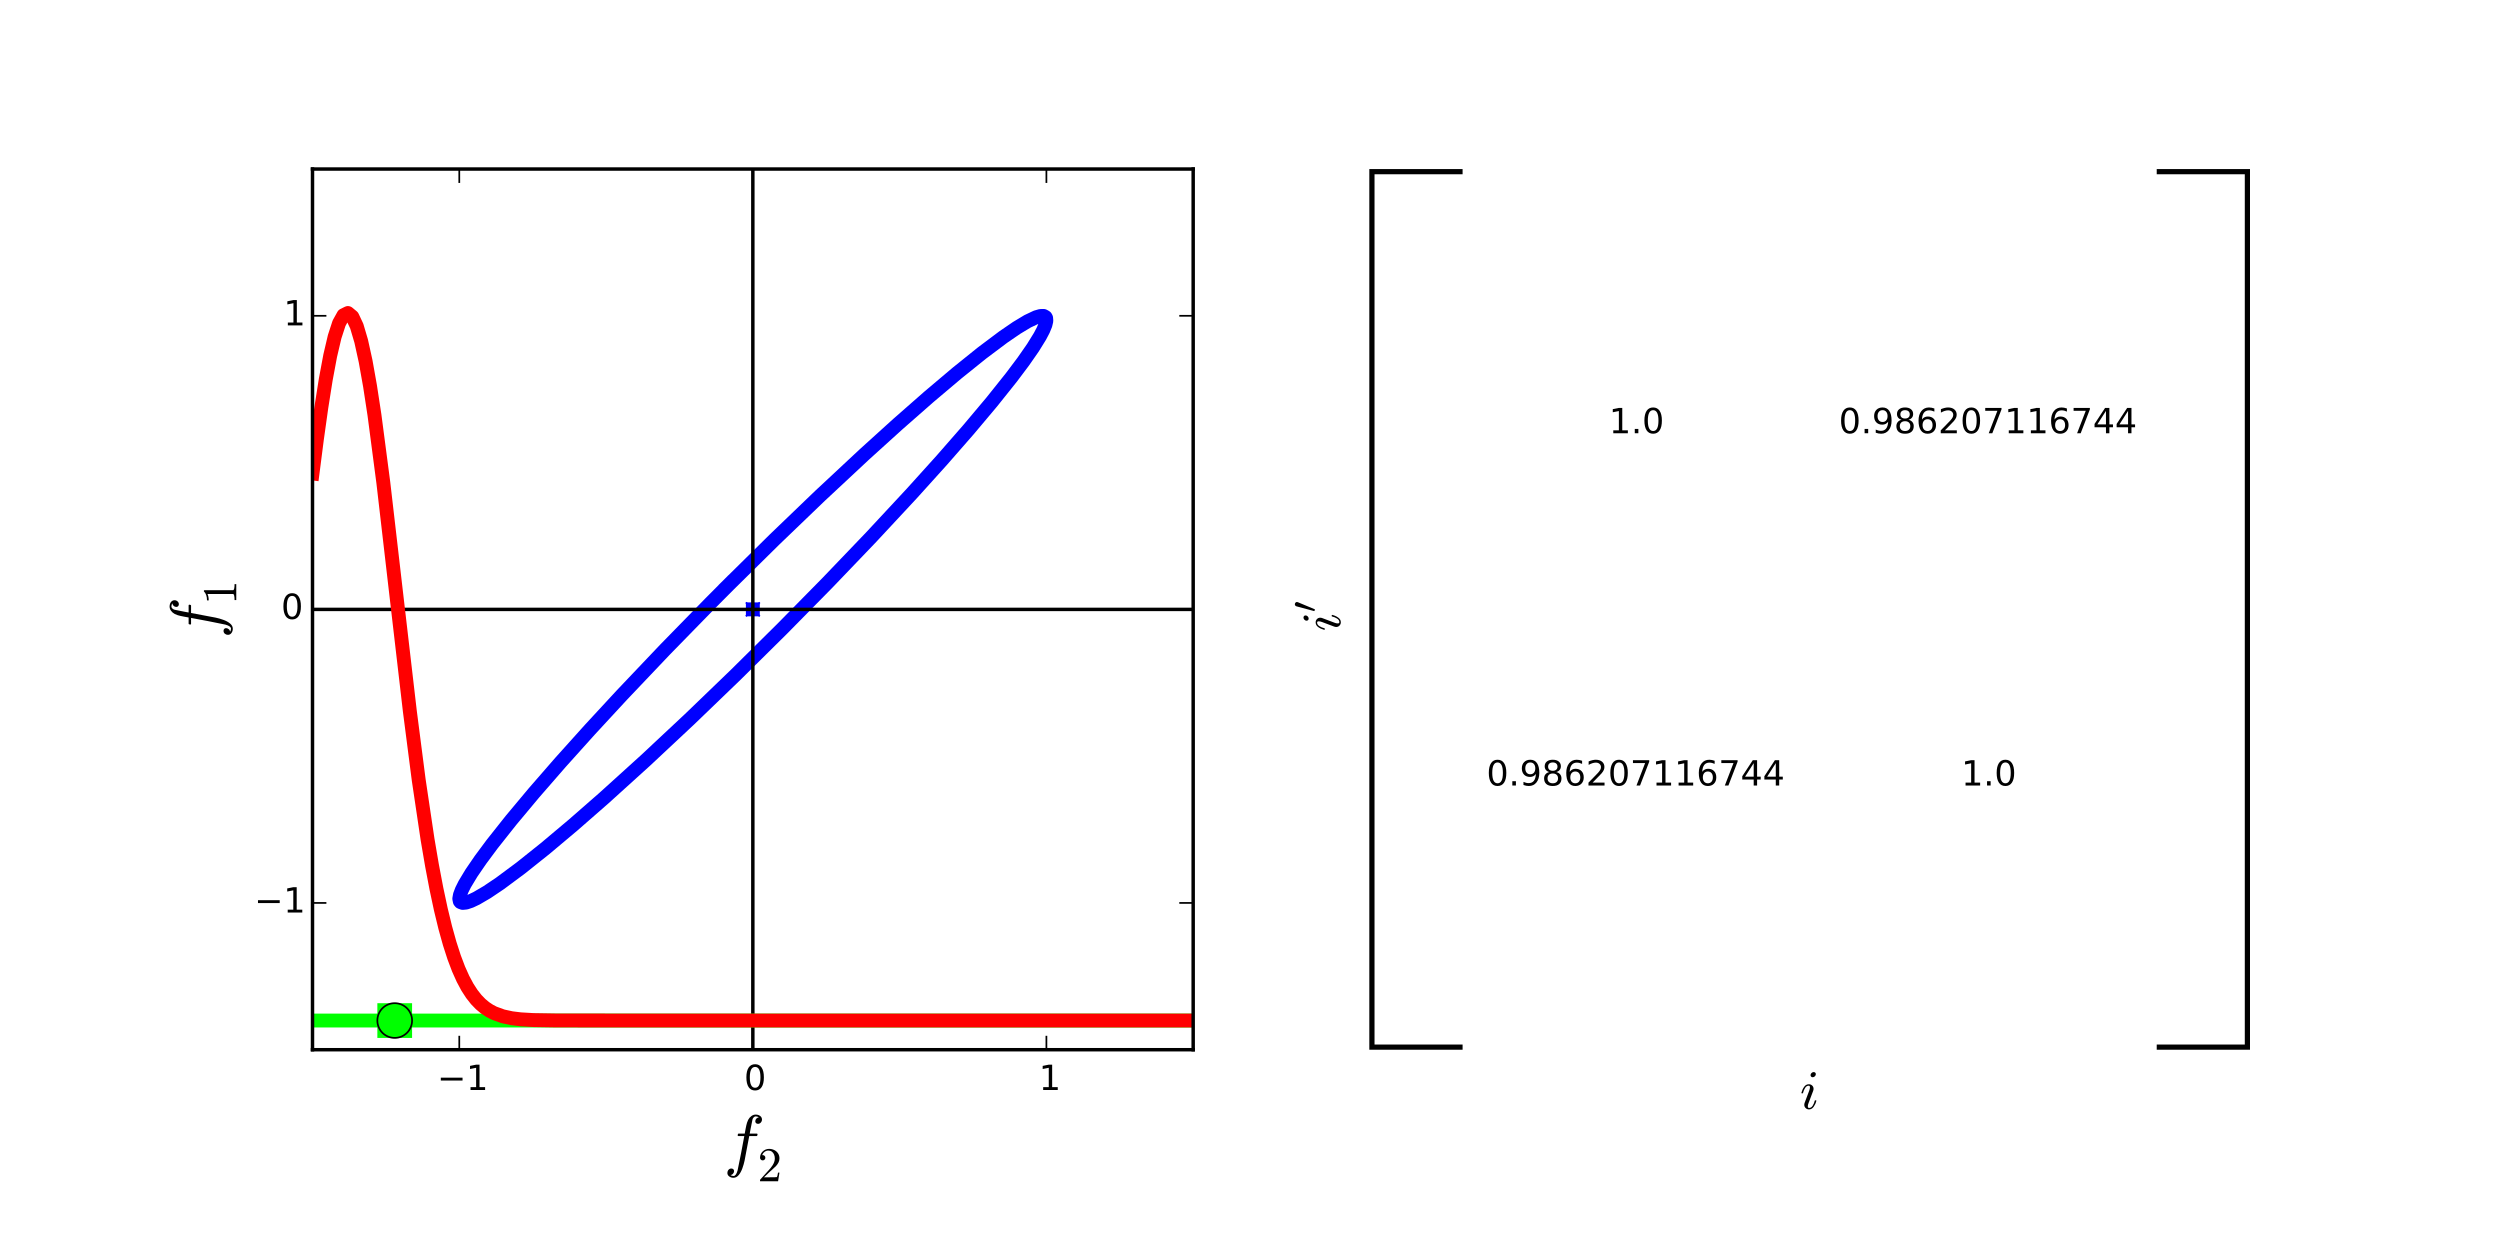
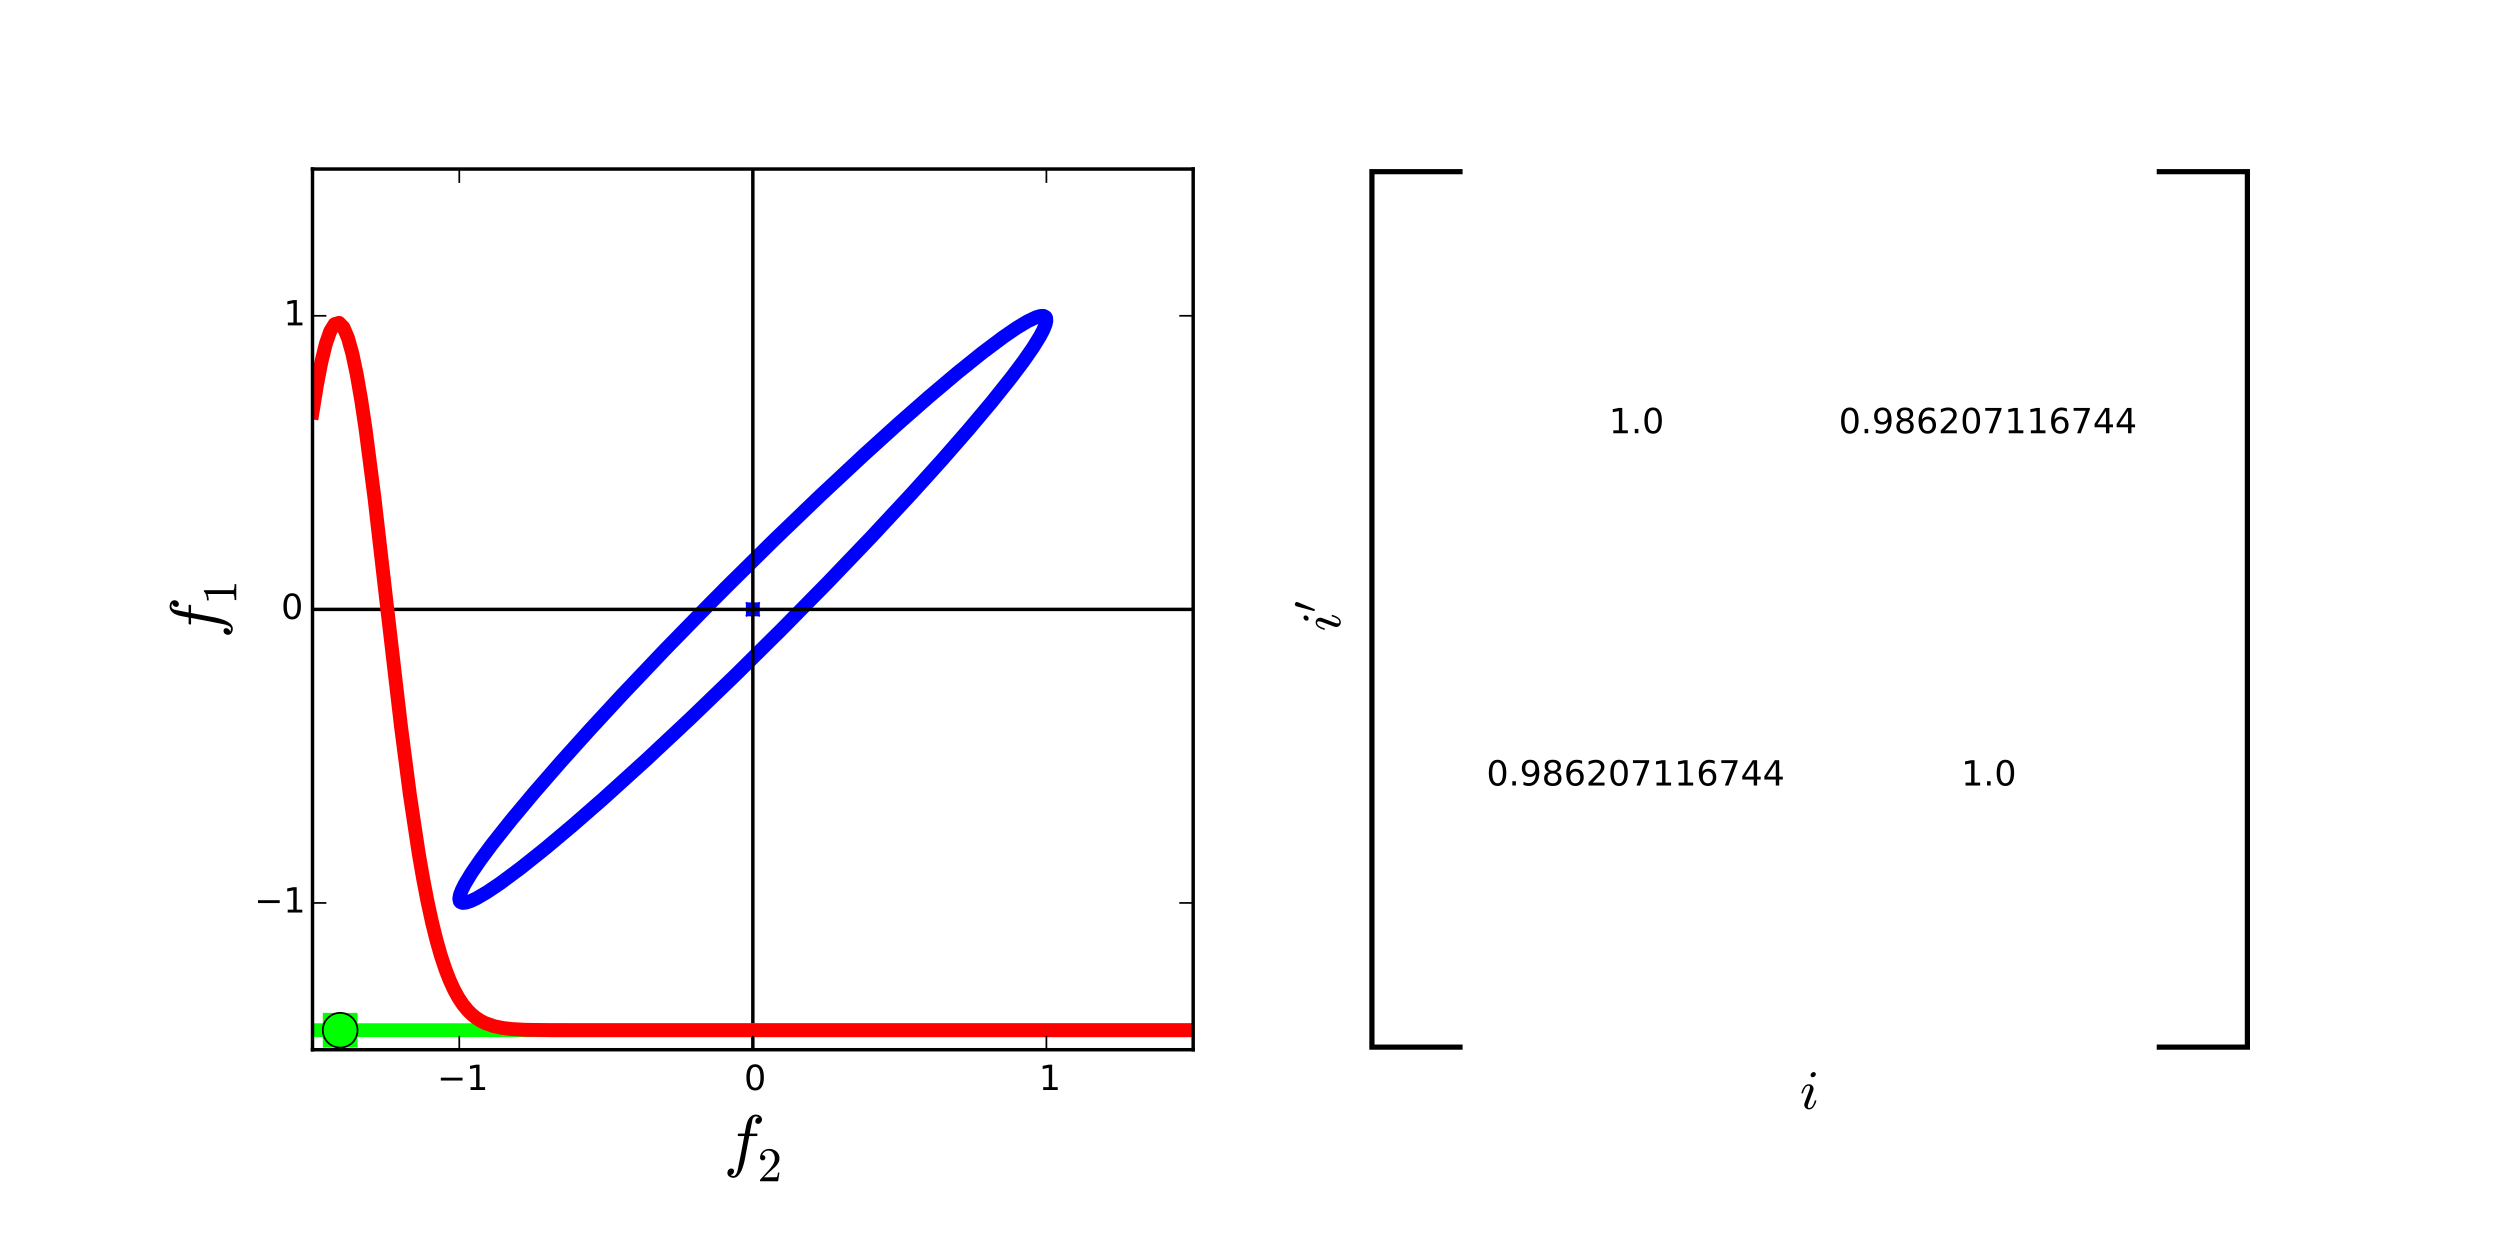
<svg xmlns="http://www.w3.org/2000/svg" xmlns:xlink="http://www.w3.org/1999/xlink" height="360pt" version="1.1" viewBox="0 0 720 360" width="720pt">
  <defs>
    <style type="text/css">
*{stroke-linecap:butt;stroke-linejoin:round;}
  </style>
  </defs>
  <g id="figure_1">
    <g id="patch_1">
      <path d=" M0 360 L720 360 L720 0 L0 0 z " style="fill:#ffffff;" />
    </g>
    <g id="axes_1">
      <g id="patch_2">
        <path d=" M90 302.318 L343.636 302.318 L343.636 48.682 L90 48.682 z " style="fill:#ffffff;" />
      </g>
      <g id="line2d_1">
        <path clip-path="url(#p327466bd2e)" d=" M209.797 168.479 L223.13 155.32 L236.306 142.664 L248.998 130.824 L258.589 122.139 L267.515 114.303 L275.634 107.443 L282.816 101.667 L288.946 97.067 L292.794 94.433 L295.962 92.526 L298.419 91.364 L299.652 91.007 L300.555 90.987 L301.124 91.305 L301.283 91.589 L301.348 92.409 L301.075 93.56 L300.467 95.038 L299.525 96.836 L297.496 100.119 L294.744 104.078 L291.292 108.677 L285.659 115.733 L278.928 123.741 L271.208 132.574 L262.622 142.09 L250.88 154.716 L238.291 167.858 L225.168 181.19 L211.838 194.381 L198.631 207.102 L185.877 219.037 L173.892 229.89 L165.059 237.61 L157.051 244.34 L149.995 249.974 L144.003 254.422 L140.266 256.936 L137.215 258.719 L135.576 259.495 L134.262 259.935 L133.276 260.039 L132.623 259.806 L132.422 259.564 L132.273 258.827 L132.461 257.759 L132.986 256.362 L133.845 254.643 L135.751 251.476 L138.385 247.628 L141.721 243.133 L147.212 236.204 L153.811 228.308 L161.413 219.571 L169.898 210.132 L179.131 200.141 L191.498 187.12 L204.494 173.81 L209.797 168.479 L209.797 168.479" style="fill:none;stroke:#0000ff;stroke-linecap:square;stroke-width:4;" />
      </g>
      <g id="line2d_2">
        <path clip-path="url(#p327466bd2e)" d=" M216.818 175.5" style="fill:none;stroke:#0000ff;stroke-linecap:square;stroke-width:4;" />
        <defs>
          <path d=" M-2 2 L2 -2 M-2 -2 L2 2" id="mf17e2e6b86" style="stroke:#0000ff;stroke-width:0.5;" />
        </defs>
        <g clip-path="url(#p327466bd2e)">
          <use style="fill:#0000ff;stroke:#0000ff;stroke-width:0.5;" x="216.818" xlink:href="#mf17e2e6b86" y="175.5" />
        </g>
      </g>
      <g id="line2d_3">
        <path clip-path="url(#p327466bd2e)" d=" M90 175.5 L343.636 175.5" style="fill:none;stroke:#000000;stroke-linecap:square;" />
      </g>
      <g id="line2d_4">
        <path clip-path="url(#p327466bd2e)" d=" M216.818 302.318 L216.818 48.682" style="fill:none;stroke:#000000;stroke-linecap:square;" />
      </g>
      <g id="line2d_5">
-         <path clip-path="url(#p327466bd2e)" d=" M90 293.916 L343.636 293.916" style="fill:none;stroke:#00ff00;stroke-linecap:square;stroke-width:4;" />
+         <path clip-path="url(#p327466bd2e)" d=" M90 296.703 L343.636 296.703" style="fill:none;stroke:#00ff00;stroke-linecap:square;stroke-width:4;" />
      </g>
      <g id="line2d_6">
-         <path clip-path="url(#p327466bd2e)" d=" M90 136.344 L91.275 126.404 L92.549 117.309 L93.824 109.257 L95.098 102.434 L96.373 96.999 L97.647 93.083 L98.922 90.781 L100.196 90.15 L101.471 91.205 L102.746 93.922 L104.02 98.232 L105.295 104.03 L106.569 111.18 L107.844 119.513 L110.393 138.961 L114.217 171.971 L118.04 204.853 L120.589 224.621 L123.138 241.761 L124.413 249.228 L125.688 255.942 L126.962 261.914 L128.237 267.17 L129.511 271.747 L130.786 275.693 L132.06 279.06 L133.335 281.905 L134.609 284.286 L135.884 286.258 L137.159 287.877 L138.433 289.193 L139.708 290.252 L140.982 291.098 L142.257 291.766 L144.806 292.695 L147.355 293.246 L149.904 293.56 L153.728 293.786 L160.101 293.895 L184.317 293.916 L343.636 293.916 L343.636 293.916" style="fill:none;stroke:#ff0000;stroke-linecap:square;stroke-width:4;" />
+         <path clip-path="url(#p327466bd2e)" d=" M90 118.763 L91.275 110.892 L92.549 104.276 L93.824 99.07 L95.098 95.401 L96.373 93.358 L97.647 92.991 L98.922 94.309 L100.196 97.28 L101.471 101.83 L102.746 107.85 L104.02 115.196 L105.295 123.698 L107.844 143.388 L111.667 176.518 L115.491 209.267 L118.04 228.849 L120.589 245.765 L121.864 253.114 L123.138 259.712 L124.413 265.57 L125.688 270.716 L126.962 275.192 L128.237 279.043 L129.511 282.325 L130.786 285.094 L132.06 287.406 L133.335 289.32 L134.609 290.888 L135.884 292.161 L137.159 293.185 L138.433 294 L139.708 294.644 L142.257 295.537 L144.806 296.064 L147.355 296.364 L151.179 296.58 L158.826 296.69 L194.513 296.703 L343.636 296.703 L343.636 296.703" style="fill:none;stroke:#ff0000;stroke-linecap:square;stroke-width:4;" />
      </g>
      <g id="line2d_7">
-         <path clip-path="url(#p327466bd2e)" d=" M113.678 293.916" style="fill:none;stroke:#00ff00;stroke-linecap:square;stroke-width:10;" />
+         <path clip-path="url(#p327466bd2e)" d=" M97.968 296.703" style="fill:none;stroke:#00ff00;stroke-linecap:square;stroke-width:10;" />
        <defs>
          <path d=" M0 5 C1.326 5 2.598 4.473 3.536 3.536 C4.473 2.598 5 1.326 5 0 C5 -1.326 4.473 -2.598 3.536 -3.536 C2.598 -4.473 1.326 -5 0 -5 C-1.326 -5 -2.598 -4.473 -3.536 -3.536 C-4.473 -2.598 -5 -1.326 -5 0 C-5 1.326 -4.473 2.598 -3.536 3.536 C-2.598 4.473 -1.326 5 0 5 z " id="m7813ac0a1d" style="stroke:#000000;stroke-width:0.5;" />
        </defs>
        <g clip-path="url(#p327466bd2e)">
-           <use style="fill:#00ff00;stroke:#000000;stroke-width:0.5;" x="113.678" xlink:href="#m7813ac0a1d" y="293.916" />
+           <use style="fill:#00ff00;stroke:#000000;stroke-width:0.5;" x="97.968" xlink:href="#m7813ac0a1d" y="296.703" />
        </g>
      </g>
      <g id="patch_3">
-         <path d=" M90 302.318 L343.636 302.318" style="fill:none;stroke:#000000;stroke-linecap:square;stroke-linejoin:miter;" />
+         <path d=" M90 302.318 L90 48.682" style="fill:none;stroke:#000000;stroke-linecap:square;stroke-linejoin:miter;" />
      </g>
      <g id="patch_4">
        <path d=" M343.636 302.318 L343.636 48.682" style="fill:none;stroke:#000000;stroke-linecap:square;stroke-linejoin:miter;" />
      </g>
      <g id="patch_5">
+         <path d=" M90 302.318 L343.636 302.318" style="fill:none;stroke:#000000;stroke-linecap:square;stroke-linejoin:miter;" />
+       </g>
+       <g id="patch_6">
        <path d=" M90 48.682 L343.636 48.682" style="fill:none;stroke:#000000;stroke-linecap:square;stroke-linejoin:miter;" />
-       </g>
-       <g id="patch_6">
-         <path d=" M90 302.318 L90 48.682" style="fill:none;stroke:#000000;stroke-linecap:square;stroke-linejoin:miter;" />
      </g>
      <g id="matplotlib.axis_1">
        <g id="xtick_1">
          <g id="line2d_8">
            <defs>
              <path d=" M0 0 L0 -4" id="mc7db9fdffb" style="stroke:#000000;stroke-width:0.5;" />
            </defs>
            <g>
              <use style="stroke:#000000;stroke-width:0.5;" x="132.273" xlink:href="#mc7db9fdffb" y="302.318" />
            </g>
          </g>
          <g id="line2d_9">
            <defs>
              <path d=" M0 0 L0 4" id="m5a7d422ac3" style="stroke:#000000;stroke-width:0.5;" />
            </defs>
            <g>
              <use style="stroke:#000000;stroke-width:0.5;" x="132.273" xlink:href="#m5a7d422ac3" y="48.682" />
            </g>
          </g>
          <g id="text_1">
            <defs>
              <path d=" M10.594 35.5 L73.188 35.5 L73.188 27.203 L10.594 27.203 z " id="BitstreamVeraSans-Roman-2212" />
              <path d=" M12.406 8.297 L28.516 8.297 L28.516 63.922 L10.984 60.406 L10.984 69.391 L28.422 72.906 L38.281 72.906 L38.281 8.297 L54.391 8.297 L54.391 0 L12.406 0 z " id="BitstreamVeraSans-Roman-31" />
            </defs>
            <g transform="translate(125.893 313.9166)scale(0.1 -0.1)">
              <use xlink:href="#BitstreamVeraSans-Roman-2212" />
              <use x="83.789" xlink:href="#BitstreamVeraSans-Roman-31" />
            </g>
          </g>
        </g>
        <g id="xtick_2">
          <g id="line2d_10">
            <g>
              <use style="stroke:#000000;stroke-width:0.5;" x="216.818" xlink:href="#mc7db9fdffb" y="302.318" />
            </g>
          </g>
          <g id="line2d_11">
            <g>
              <use style="stroke:#000000;stroke-width:0.5;" x="216.818" xlink:href="#m5a7d422ac3" y="48.682" />
            </g>
          </g>
          <g id="text_2">
            <defs>
              <path d=" M31.781 66.406 Q24.172 66.406 20.328 58.906 Q16.5 51.422 16.5 36.375 Q16.5 21.391 20.328 13.891 Q24.172 6.391 31.781 6.391 Q39.453 6.391 43.281 13.891 Q47.125 21.391 47.125 36.375 Q47.125 51.422 43.281 58.906 Q39.453 66.406 31.781 66.406 M31.781 74.219 Q44.047 74.219 50.516 64.516 Q56.984 54.828 56.984 36.375 Q56.984 17.969 50.516 8.266 Q44.047 -1.422 31.781 -1.422 Q19.531 -1.422 13.062 8.266 Q6.594 17.969 6.594 36.375 Q6.594 54.828 13.062 64.516 Q19.531 74.219 31.781 74.219" id="BitstreamVeraSans-Roman-30" />
            </defs>
            <g transform="translate(214.2987 313.9166)scale(0.1 -0.1)">
              <use xlink:href="#BitstreamVeraSans-Roman-30" />
            </g>
          </g>
        </g>
        <g id="xtick_3">
          <g id="line2d_12">
            <g>
              <use style="stroke:#000000;stroke-width:0.5;" x="301.364" xlink:href="#mc7db9fdffb" y="302.318" />
            </g>
          </g>
          <g id="line2d_13">
            <g>
              <use style="stroke:#000000;stroke-width:0.5;" x="301.364" xlink:href="#m5a7d422ac3" y="48.682" />
            </g>
          </g>
          <g id="text_3">
            <g transform="translate(299.1933 313.9166)scale(0.1 -0.1)">
              <use xlink:href="#BitstreamVeraSans-Roman-31" />
            </g>
          </g>
        </g>
        <g id="text_4">
          <defs>
            <path d=" M9.719 -16.5 Q11.578 -17.922 14.203 -17.922 Q17.781 -17.922 20.016 -10.016 Q20.953 -6.203 25.094 15.094 L29.688 39.594 L21.094 39.594 Q20.125 39.594 20.125 40.922 Q20.516 43.109 21.391 43.109 L30.328 43.109 L31.5 49.609 Q32.078 52.641 32.562 54.812 Q33.062 56.984 33.625 58.828 Q34.188 60.688 35.297 62.984 Q37.016 66.266 39.922 68.391 Q42.828 70.516 46.188 70.516 Q48.391 70.516 50.469 69.703 Q52.547 68.891 53.859 67.281 Q55.172 65.672 55.172 63.484 Q55.172 60.938 53.484 59.047 Q51.812 57.172 49.422 57.172 Q47.797 57.172 46.656 58.172 Q45.516 59.188 45.516 60.797 Q45.516 62.984 47 64.625 Q48.484 66.266 50.688 66.5 Q48.828 67.922 46.094 67.922 Q44.578 67.922 43.234 66.5 Q41.891 65.094 41.5 63.484 Q40.875 60.938 38.719 49.703 L37.5 43.109 L47.797 43.109 Q48.781 43.109 48.781 41.797 Q48.734 41.547 48.578 40.938 Q48.438 40.328 48.172 39.953 Q47.906 39.594 47.516 39.594 L36.812 39.594 L32.172 15.188 Q31.297 9.859 30.141 4.359 Q29 -1.125 26.922 -6.906 Q24.859 -12.703 21.625 -16.609 Q18.406 -20.516 14.016 -20.516 Q10.641 -20.516 7.984 -18.578 Q5.328 -16.656 5.328 -13.484 Q5.328 -10.938 6.953 -9.047 Q8.594 -7.172 11.078 -7.172 Q12.75 -7.172 13.859 -8.172 Q14.984 -9.188 14.984 -10.797 Q14.984 -12.938 13.391 -14.719 Q11.812 -16.5 9.719 -16.5" id="Cmmi10-66" />
            <path d=" M4.984 0 L4.984 2.688 Q4.984 2.938 5.172 3.219 L20.703 20.406 Q24.219 24.219 26.406 26.797 Q28.609 29.391 30.75 32.766 Q32.906 36.141 34.156 39.625 Q35.406 43.109 35.406 47.016 Q35.406 51.125 33.891 54.859 Q32.375 58.594 29.375 60.844 Q26.375 63.094 22.125 63.094 Q17.781 63.094 14.312 60.469 Q10.844 57.859 9.422 53.719 Q9.812 53.812 10.5 53.812 Q12.75 53.812 14.328 52.297 Q15.922 50.781 15.922 48.391 Q15.922 46.094 14.328 44.5 Q12.75 42.922 10.5 42.922 Q8.156 42.922 6.562 44.547 Q4.984 46.188 4.984 48.391 Q4.984 52.156 6.391 55.438 Q7.812 58.734 10.469 61.297 Q13.141 63.875 16.484 65.234 Q19.828 66.609 23.578 66.609 Q29.297 66.609 34.219 64.188 Q39.156 61.766 42.031 57.344 Q44.922 52.938 44.922 47.016 Q44.922 42.672 43.016 38.766 Q41.109 34.859 38.125 31.656 Q35.156 28.469 30.516 24.406 Q25.875 20.359 24.422 19 L13.094 8.109 L22.703 8.109 Q29.781 8.109 34.547 8.219 Q39.312 8.344 39.594 8.594 Q40.766 9.859 42 17.828 L44.922 17.828 L42.094 0 z " id="Cmr10-32" />
          </defs>
          <g transform="translate(208.4182 335.1963)scale(0.2 -0.2)">
            <use transform="translate(0.0 0.484375)" xlink:href="#Cmmi10-66" />
            <use transform="translate(48.87695 -25.025)scale(0.7)" xlink:href="#Cmr10-32" />
          </g>
        </g>
      </g>
      <g id="matplotlib.axis_2">
        <g id="ytick_1">
          <g id="line2d_14">
            <defs>
              <path d=" M0 0 L4 0" id="md7965d1ba0" style="stroke:#000000;stroke-width:0.5;" />
            </defs>
            <g>
              <use style="stroke:#000000;stroke-width:0.5;" x="90.0" xlink:href="#md7965d1ba0" y="260.045" />
            </g>
          </g>
          <g id="line2d_15">
            <defs>
              <path d=" M0 0 L-4 0" id="md9a1c1a7cd" style="stroke:#000000;stroke-width:0.5;" />
            </defs>
            <g>
              <use style="stroke:#000000;stroke-width:0.5;" x="343.636" xlink:href="#md9a1c1a7cd" y="260.045" />
            </g>
          </g>
          <g id="text_5">
            <g transform="translate(73.24062 262.8048)scale(0.1 -0.1)">
              <use xlink:href="#BitstreamVeraSans-Roman-2212" />
              <use x="83.789" xlink:href="#BitstreamVeraSans-Roman-31" />
            </g>
          </g>
        </g>
        <g id="ytick_2">
          <g id="line2d_16">
            <g>
              <use style="stroke:#000000;stroke-width:0.5;" x="90.0" xlink:href="#md7965d1ba0" y="175.5" />
            </g>
          </g>
          <g id="line2d_17">
            <g>
              <use style="stroke:#000000;stroke-width:0.5;" x="343.636" xlink:href="#md9a1c1a7cd" y="175.5" />
            </g>
          </g>
          <g id="text_6">
            <g transform="translate(80.96094 178.2594)scale(0.1 -0.1)">
              <use xlink:href="#BitstreamVeraSans-Roman-30" />
            </g>
          </g>
        </g>
        <g id="ytick_3">
          <g id="line2d_18">
            <g>
              <use style="stroke:#000000;stroke-width:0.5;" x="90.0" xlink:href="#md7965d1ba0" y="90.955" />
            </g>
          </g>
          <g id="line2d_19">
            <g>
              <use style="stroke:#000000;stroke-width:0.5;" x="343.636" xlink:href="#md9a1c1a7cd" y="90.955" />
            </g>
          </g>
          <g id="text_7">
            <g transform="translate(81.65937 93.71392)scale(0.1 -0.1)">
              <use xlink:href="#BitstreamVeraSans-Roman-31" />
            </g>
          </g>
        </g>
        <g id="text_8">
          <defs>
            <path d=" M9.281 0 L9.281 3.516 Q21.781 3.516 21.781 6.688 L21.781 59.188 Q16.609 56.688 8.688 56.688 L8.688 60.203 Q20.953 60.203 27.203 66.609 L28.609 66.609 Q28.953 66.609 29.266 66.328 Q29.594 66.062 29.594 65.719 L29.594 6.688 Q29.594 3.516 42.094 3.516 L42.094 0 z " id="Cmr10-31" />
          </defs>
          <g transform="translate(63.04062 183.9)rotate(-90.0)scale(0.2 -0.2)">
            <use transform="translate(0.0 0.484375)" xlink:href="#Cmmi10-66" />
            <use transform="translate(48.87695 -25.025)scale(0.7)" xlink:href="#Cmr10-31" />
          </g>
        </g>
      </g>
    </g>
    <g id="axes_2">
      <g id="line2d_20">
        <path clip-path="url(#pf6dab5210c)" d=" M419.727 48.682 L394.364 48.682 L394.364 302.318 L419.727 302.318" style="fill:none;stroke:#000000;stroke-linecap:square;stroke-width:3;" />
      </g>
      <g id="line2d_21">
        <path clip-path="url(#pf6dab5210c)" d=" M622.636 48.682 L648 48.682 L648 302.318 L622.636 302.318" style="fill:none;stroke:#000000;stroke-linecap:square;stroke-width:3;" />
      </g>
      <g id="matplotlib.axis_3">
        <g id="text_9">
          <defs>
            <path d=" M7.812 7.172 Q7.812 9.031 8.594 11.078 L16.703 32.625 Q18.016 36.281 18.016 38.625 Q18.016 41.609 15.828 41.609 Q11.859 41.609 9.297 37.531 Q6.734 33.453 5.516 28.422 Q5.328 27.781 4.688 27.781 L3.516 27.781 Q2.688 27.781 2.688 28.719 L2.688 29 Q4.297 34.969 7.609 39.578 Q10.938 44.188 16.016 44.188 Q19.578 44.188 22.047 41.844 Q24.516 39.5 24.516 35.891 Q24.516 34.031 23.688 31.984 L15.578 10.5 Q14.203 7.172 14.203 4.5 Q14.203 1.516 16.5 1.516 Q20.406 1.516 23.016 5.688 Q25.641 9.859 26.703 14.703 Q26.906 15.281 27.484 15.281 L28.719 15.281 Q29.109 15.281 29.344 15.016 Q29.594 14.75 29.594 14.406 Q29.594 14.312 29.5 14.109 Q28.125 8.453 24.734 3.656 Q21.344 -1.125 16.312 -1.125 Q12.797 -1.125 10.297 1.297 Q7.812 3.719 7.812 7.172 M19.094 60.594 Q19.094 62.703 20.844 64.406 Q22.609 66.109 24.703 66.109 Q26.422 66.109 27.516 65.062 Q28.609 64.016 28.609 62.406 Q28.609 60.156 26.828 58.469 Q25.047 56.781 22.906 56.781 Q21.297 56.781 20.188 57.875 Q19.094 58.984 19.094 60.594" id="Cmmi10-69" />
          </defs>
          <g transform="translate(518.3818 319.4757)scale(0.16 -0.16)">
            <use transform="translate(0.0 0.890625)" xlink:href="#Cmmi10-69" />
          </g>
        </g>
      </g>
      <g id="matplotlib.axis_4">
        <g id="text_10">
          <defs>
            <path d=" M3.516 5.422 Q2.875 5.609 2.875 6.391 L15.094 51.812 Q15.672 53.656 17.078 54.781 Q18.5 55.906 20.312 55.906 Q22.656 55.906 24.438 54.359 Q26.219 52.828 26.219 50.484 Q26.219 49.469 25.688 48.188 L7.625 4.984 Q7.281 4.297 6.688 4.297 Q6.156 4.297 5 4.781 Q3.859 5.281 3.516 5.422" id="Cmsy10-30" />
          </defs>
          <g transform="translate(386.0361 181.82)rotate(-90.0)scale(0.16 -0.16)">
            <use transform="translate(0.0 0.35)" xlink:href="#Cmmi10-69" />
            <use transform="translate(34.42383 42.86562)scale(0.7)" xlink:href="#Cmsy10-30" />
          </g>
        </g>
      </g>
      <g id="text_11">
        <defs>
          <path d=" M10.688 12.406 L21 12.406 L21 0 L10.688 0 z " id="BitstreamVeraSans-Roman-2e" />
        </defs>
        <g transform="translate(463.3842 124.7727)scale(0.1 -0.1)">
          <use xlink:href="#BitstreamVeraSans-Roman-31" />
          <use x="63.623" xlink:href="#BitstreamVeraSans-Roman-2e" />
          <use x="95.41" xlink:href="#BitstreamVeraSans-Roman-30" />
        </g>
      </g>
      <g id="text_12">
        <defs>
          <path d=" M10.984 1.516 L10.984 10.5 Q14.703 8.734 18.5 7.812 Q22.312 6.891 25.984 6.891 Q35.75 6.891 40.891 13.453 Q46.047 20.016 46.781 33.406 Q43.953 29.203 39.594 26.953 Q35.25 24.703 29.984 24.703 Q19.047 24.703 12.672 31.312 Q6.297 37.938 6.297 49.422 Q6.297 60.641 12.938 67.422 Q19.578 74.219 30.609 74.219 Q43.266 74.219 49.922 64.516 Q56.594 54.828 56.594 36.375 Q56.594 19.141 48.406 8.859 Q40.234 -1.422 26.422 -1.422 Q22.703 -1.422 18.891 -0.688 Q15.094 0.047 10.984 1.516 M30.609 32.422 Q37.25 32.422 41.125 36.953 Q45.016 41.5 45.016 49.422 Q45.016 57.281 41.125 61.844 Q37.25 66.406 30.609 66.406 Q23.969 66.406 20.094 61.844 Q16.219 57.281 16.219 49.422 Q16.219 41.5 20.094 36.953 Q23.969 32.422 30.609 32.422" id="BitstreamVeraSans-Roman-39" />
+           <path d=" M8.203 72.906 L55.078 72.906 L55.078 68.703 L28.609 0 L18.312 0 L43.219 64.594 L8.203 64.594 z " id="BitstreamVeraSans-Roman-37" />
          <path d=" M37.797 64.312 L12.891 25.391 L37.797 25.391 z  M35.203 72.906 L47.609 72.906 L47.609 25.391 L58.016 25.391 L58.016 17.188 L47.609 17.188 L47.609 0 L37.797 0 L37.797 17.188 L4.891 17.188 L4.891 26.703 z " id="BitstreamVeraSans-Roman-34" />
-           <path d=" M8.203 72.906 L55.078 72.906 L55.078 68.703 L28.609 0 L18.312 0 L43.219 64.594 L8.203 64.594 z " id="BitstreamVeraSans-Roman-37" />
          <path d=" M31.781 34.625 Q24.75 34.625 20.719 30.859 Q16.703 27.094 16.703 20.516 Q16.703 13.922 20.719 10.156 Q24.75 6.391 31.781 6.391 Q38.812 6.391 42.859 10.172 Q46.922 13.969 46.922 20.516 Q46.922 27.094 42.891 30.859 Q38.875 34.625 31.781 34.625 M21.922 38.812 Q15.578 40.375 12.031 44.719 Q8.5 49.078 8.5 55.328 Q8.5 64.062 14.719 69.141 Q20.953 74.219 31.781 74.219 Q42.672 74.219 48.875 69.141 Q55.078 64.062 55.078 55.328 Q55.078 49.078 51.531 44.719 Q48 40.375 41.703 38.812 Q48.828 37.156 52.797 32.312 Q56.781 27.484 56.781 20.516 Q56.781 9.906 50.312 4.234 Q43.844 -1.422 31.781 -1.422 Q19.734 -1.422 13.25 4.234 Q6.781 9.906 6.781 20.516 Q6.781 27.484 10.781 32.312 Q14.797 37.156 21.922 38.812 M18.312 54.391 Q18.312 48.734 21.844 45.562 Q25.391 42.391 31.781 42.391 Q38.141 42.391 41.719 45.562 Q45.312 48.734 45.312 54.391 Q45.312 60.062 41.719 63.234 Q38.141 66.406 31.781 66.406 Q25.391 66.406 21.844 63.234 Q18.312 60.062 18.312 54.391" id="BitstreamVeraSans-Roman-38" />
+           <path d=" M19.188 8.297 L53.609 8.297 L53.609 0 L7.328 0 L7.328 8.297 Q12.938 14.109 22.625 23.891 Q32.328 33.688 34.812 36.531 Q39.547 41.844 41.422 45.531 Q43.312 49.219 43.312 52.781 Q43.312 58.594 39.234 62.25 Q35.156 65.922 28.609 65.922 Q23.969 65.922 18.812 64.312 Q13.672 62.703 7.812 59.422 L7.812 69.391 Q13.766 71.781 18.938 73 Q24.125 74.219 28.422 74.219 Q39.75 74.219 46.484 68.547 Q53.219 62.891 53.219 53.422 Q53.219 48.922 51.531 44.891 Q49.859 40.875 45.406 35.406 Q44.188 33.984 37.641 27.219 Q31.109 20.453 19.188 8.297" id="BitstreamVeraSans-Roman-32" />
          <path d=" M33.016 40.375 Q26.375 40.375 22.484 35.828 Q18.609 31.297 18.609 23.391 Q18.609 15.531 22.484 10.953 Q26.375 6.391 33.016 6.391 Q39.656 6.391 43.531 10.953 Q47.406 15.531 47.406 23.391 Q47.406 31.297 43.531 35.828 Q39.656 40.375 33.016 40.375 M52.594 71.297 L52.594 62.312 Q48.875 64.062 45.094 64.984 Q41.312 65.922 37.594 65.922 Q27.828 65.922 22.672 59.328 Q17.531 52.734 16.797 39.406 Q19.672 43.656 24.016 45.922 Q28.375 48.188 33.594 48.188 Q44.578 48.188 50.953 41.516 Q57.328 34.859 57.328 23.391 Q57.328 12.156 50.688 5.359 Q44.047 -1.422 33.016 -1.422 Q20.359 -1.422 13.672 8.266 Q6.984 17.969 6.984 36.375 Q6.984 53.656 15.188 63.938 Q23.391 74.219 37.203 74.219 Q40.922 74.219 44.703 73.484 Q48.484 72.75 52.594 71.297" id="BitstreamVeraSans-Roman-36" />
-           <path d=" M19.188 8.297 L53.609 8.297 L53.609 0 L7.328 0 L7.328 8.297 Q12.938 14.109 22.625 23.891 Q32.328 33.688 34.812 36.531 Q39.547 41.844 41.422 45.531 Q43.312 49.219 43.312 52.781 Q43.312 58.594 39.234 62.25 Q35.156 65.922 28.609 65.922 Q23.969 65.922 18.812 64.312 Q13.672 62.703 7.812 59.422 L7.812 69.391 Q13.766 71.781 18.938 73 Q24.125 74.219 28.422 74.219 Q39.75 74.219 46.484 68.547 Q53.219 62.891 53.219 53.422 Q53.219 48.922 51.531 44.891 Q49.859 40.875 45.406 35.406 Q44.188 33.984 37.641 27.219 Q31.109 20.453 19.188 8.297" id="BitstreamVeraSans-Roman-32" />
        </defs>
        <g transform="translate(529.5739 124.7727)scale(0.1 -0.1)">
          <use xlink:href="#BitstreamVeraSans-Roman-30" />
          <use x="63.623" xlink:href="#BitstreamVeraSans-Roman-2e" />
          <use x="95.41" xlink:href="#BitstreamVeraSans-Roman-39" />
          <use x="159.033" xlink:href="#BitstreamVeraSans-Roman-38" />
          <use x="222.656" xlink:href="#BitstreamVeraSans-Roman-36" />
          <use x="286.279" xlink:href="#BitstreamVeraSans-Roman-32" />
          <use x="349.902" xlink:href="#BitstreamVeraSans-Roman-30" />
          <use x="413.525" xlink:href="#BitstreamVeraSans-Roman-37" />
          <use x="477.148" xlink:href="#BitstreamVeraSans-Roman-31" />
          <use x="540.771" xlink:href="#BitstreamVeraSans-Roman-31" />
          <use x="604.395" xlink:href="#BitstreamVeraSans-Roman-36" />
          <use x="668.018" xlink:href="#BitstreamVeraSans-Roman-37" />
          <use x="731.641" xlink:href="#BitstreamVeraSans-Roman-34" />
          <use x="795.264" xlink:href="#BitstreamVeraSans-Roman-34" />
        </g>
      </g>
      <g id="text_13">
        <g transform="translate(428.1194 226.2273)scale(0.1 -0.1)">
          <use xlink:href="#BitstreamVeraSans-Roman-30" />
          <use x="63.623" xlink:href="#BitstreamVeraSans-Roman-2e" />
          <use x="95.41" xlink:href="#BitstreamVeraSans-Roman-39" />
          <use x="159.033" xlink:href="#BitstreamVeraSans-Roman-38" />
          <use x="222.656" xlink:href="#BitstreamVeraSans-Roman-36" />
          <use x="286.279" xlink:href="#BitstreamVeraSans-Roman-32" />
          <use x="349.902" xlink:href="#BitstreamVeraSans-Roman-30" />
          <use x="413.525" xlink:href="#BitstreamVeraSans-Roman-37" />
          <use x="477.148" xlink:href="#BitstreamVeraSans-Roman-31" />
          <use x="540.771" xlink:href="#BitstreamVeraSans-Roman-31" />
          <use x="604.395" xlink:href="#BitstreamVeraSans-Roman-36" />
          <use x="668.018" xlink:href="#BitstreamVeraSans-Roman-37" />
          <use x="731.641" xlink:href="#BitstreamVeraSans-Roman-34" />
          <use x="795.264" xlink:href="#BitstreamVeraSans-Roman-34" />
        </g>
      </g>
      <g id="text_14">
        <g transform="translate(564.8388 226.2273)scale(0.1 -0.1)">
          <use xlink:href="#BitstreamVeraSans-Roman-31" />
          <use x="63.623" xlink:href="#BitstreamVeraSans-Roman-2e" />
          <use x="95.41" xlink:href="#BitstreamVeraSans-Roman-30" />
        </g>
      </g>
    </g>
  </g>
  <defs>
    <clipPath id="p327466bd2e">
      <rect height="253.636" width="253.636" x="90.0" y="48.682" />
    </clipPath>
    <clipPath id="pf6dab5210c">
      <rect height="253.636" width="253.636" x="394.364" y="48.682" />
    </clipPath>
  </defs>
</svg>
